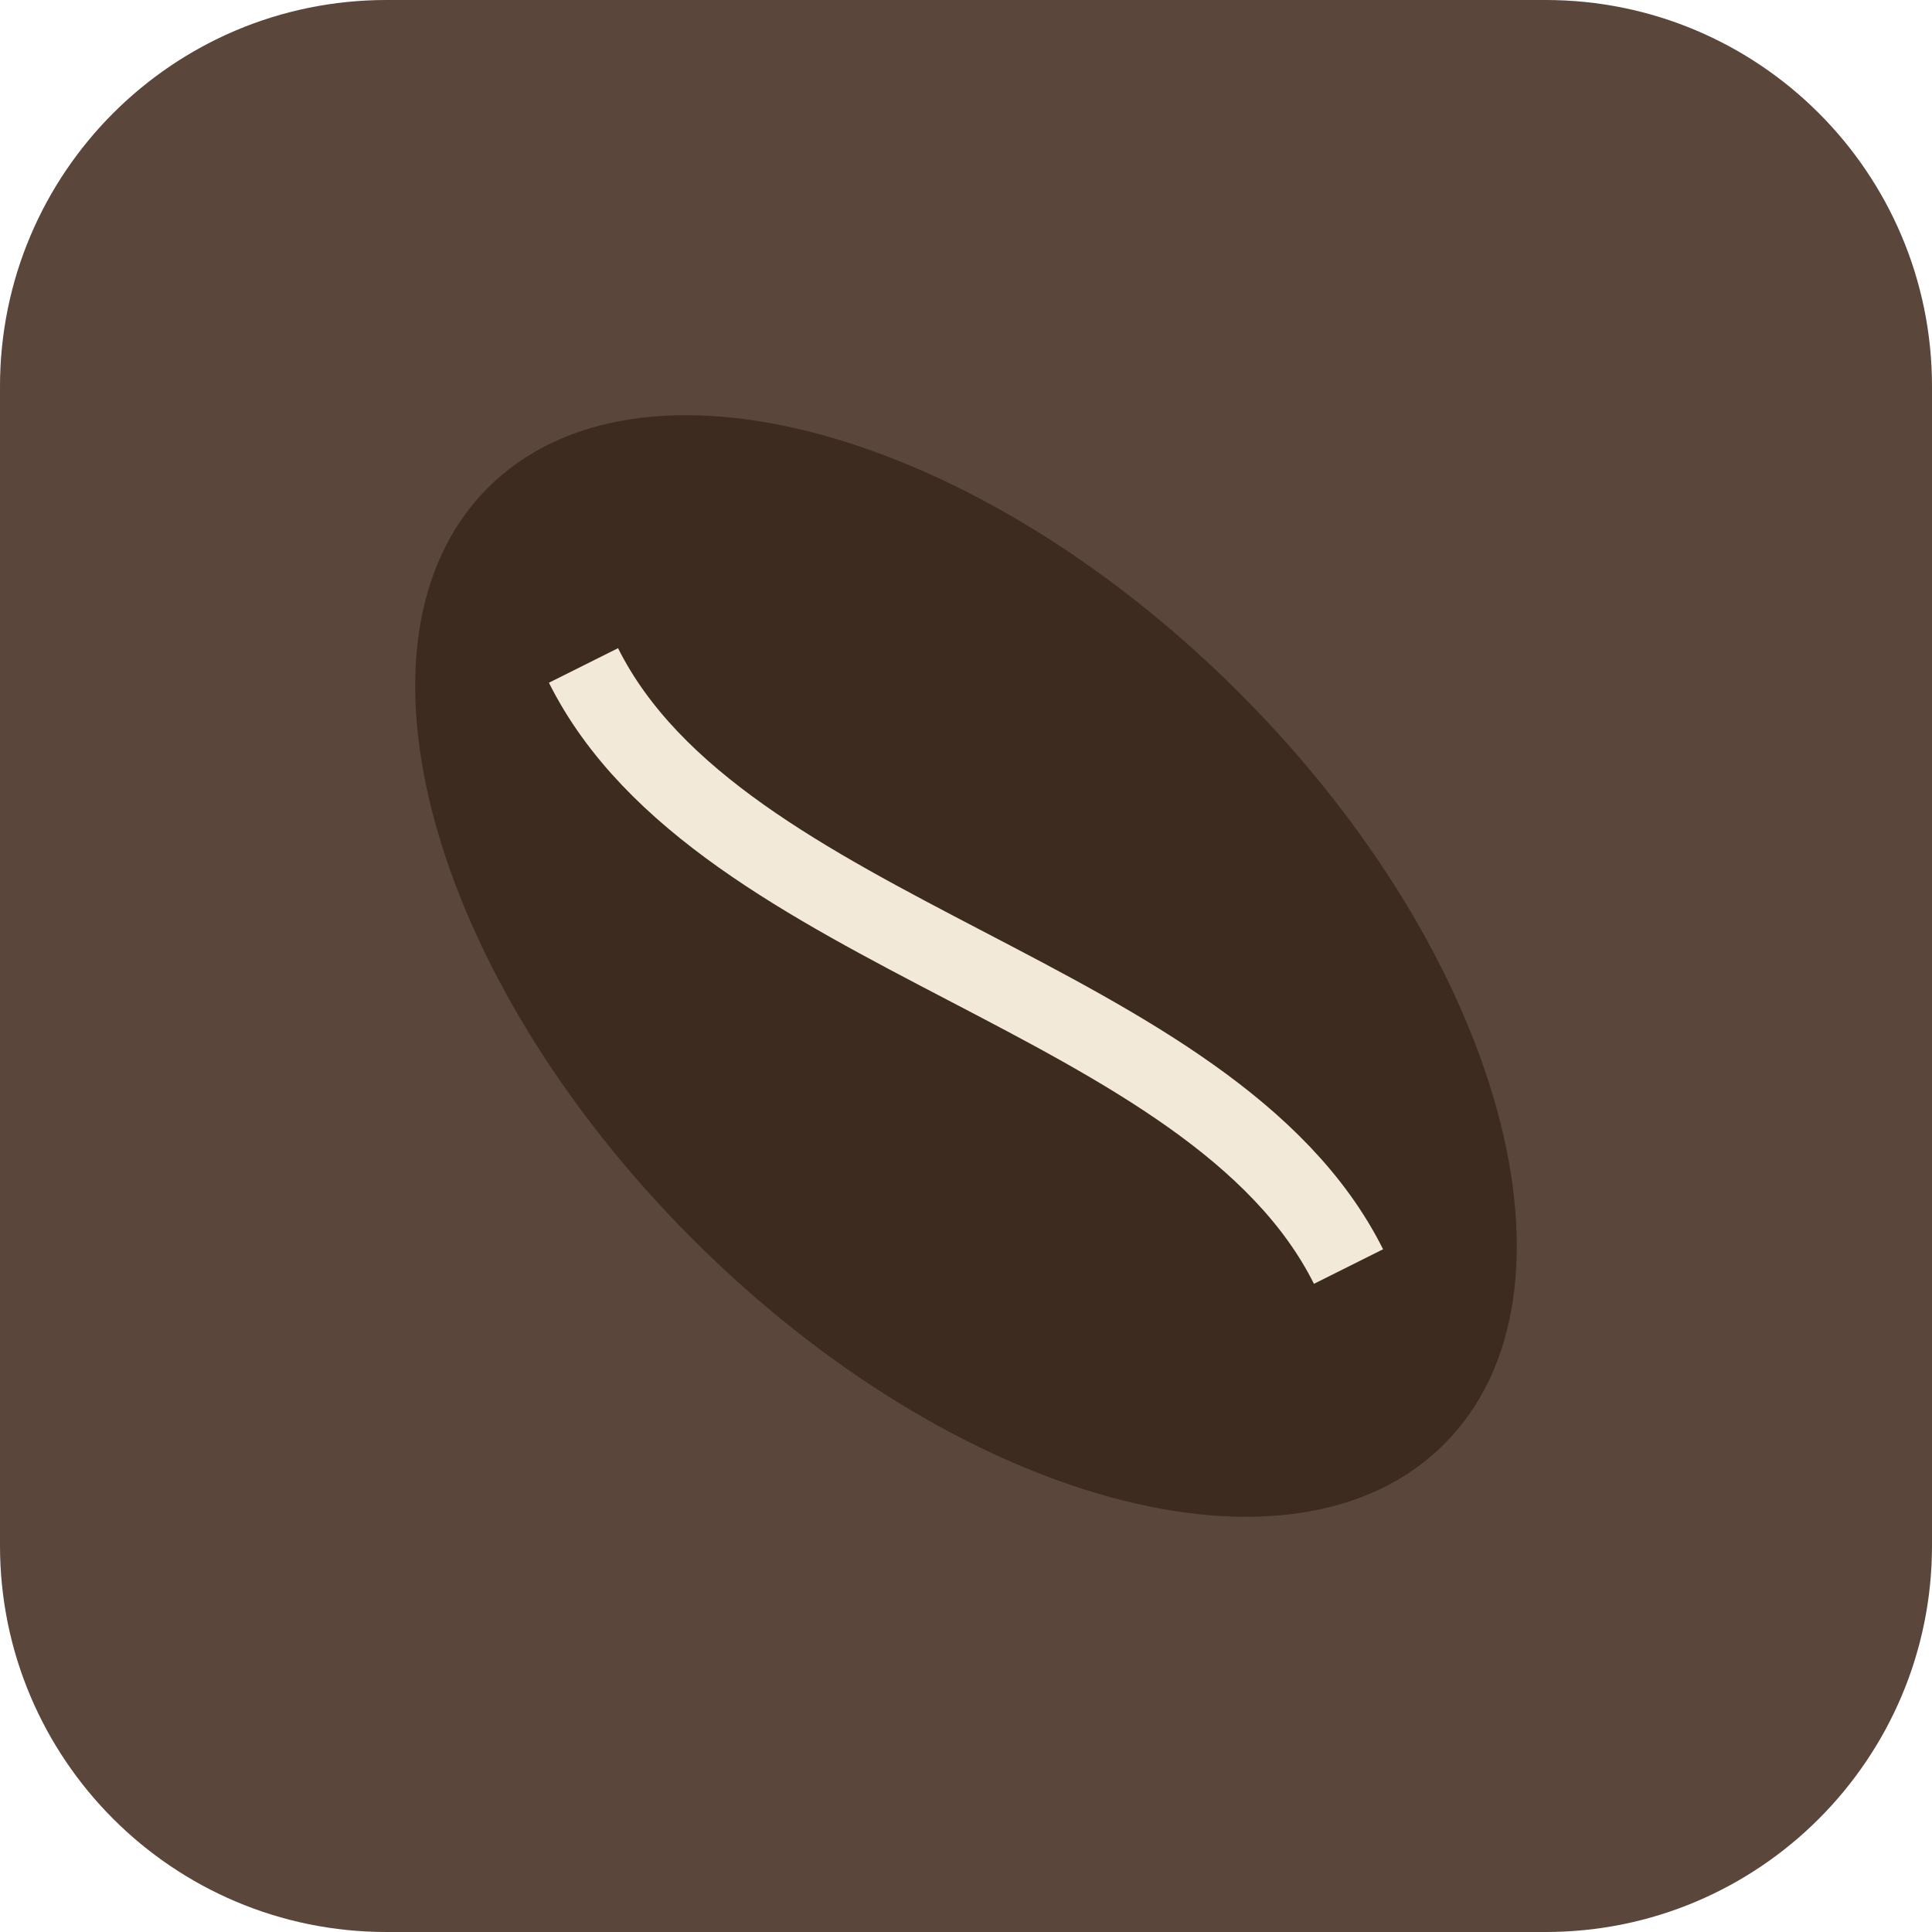
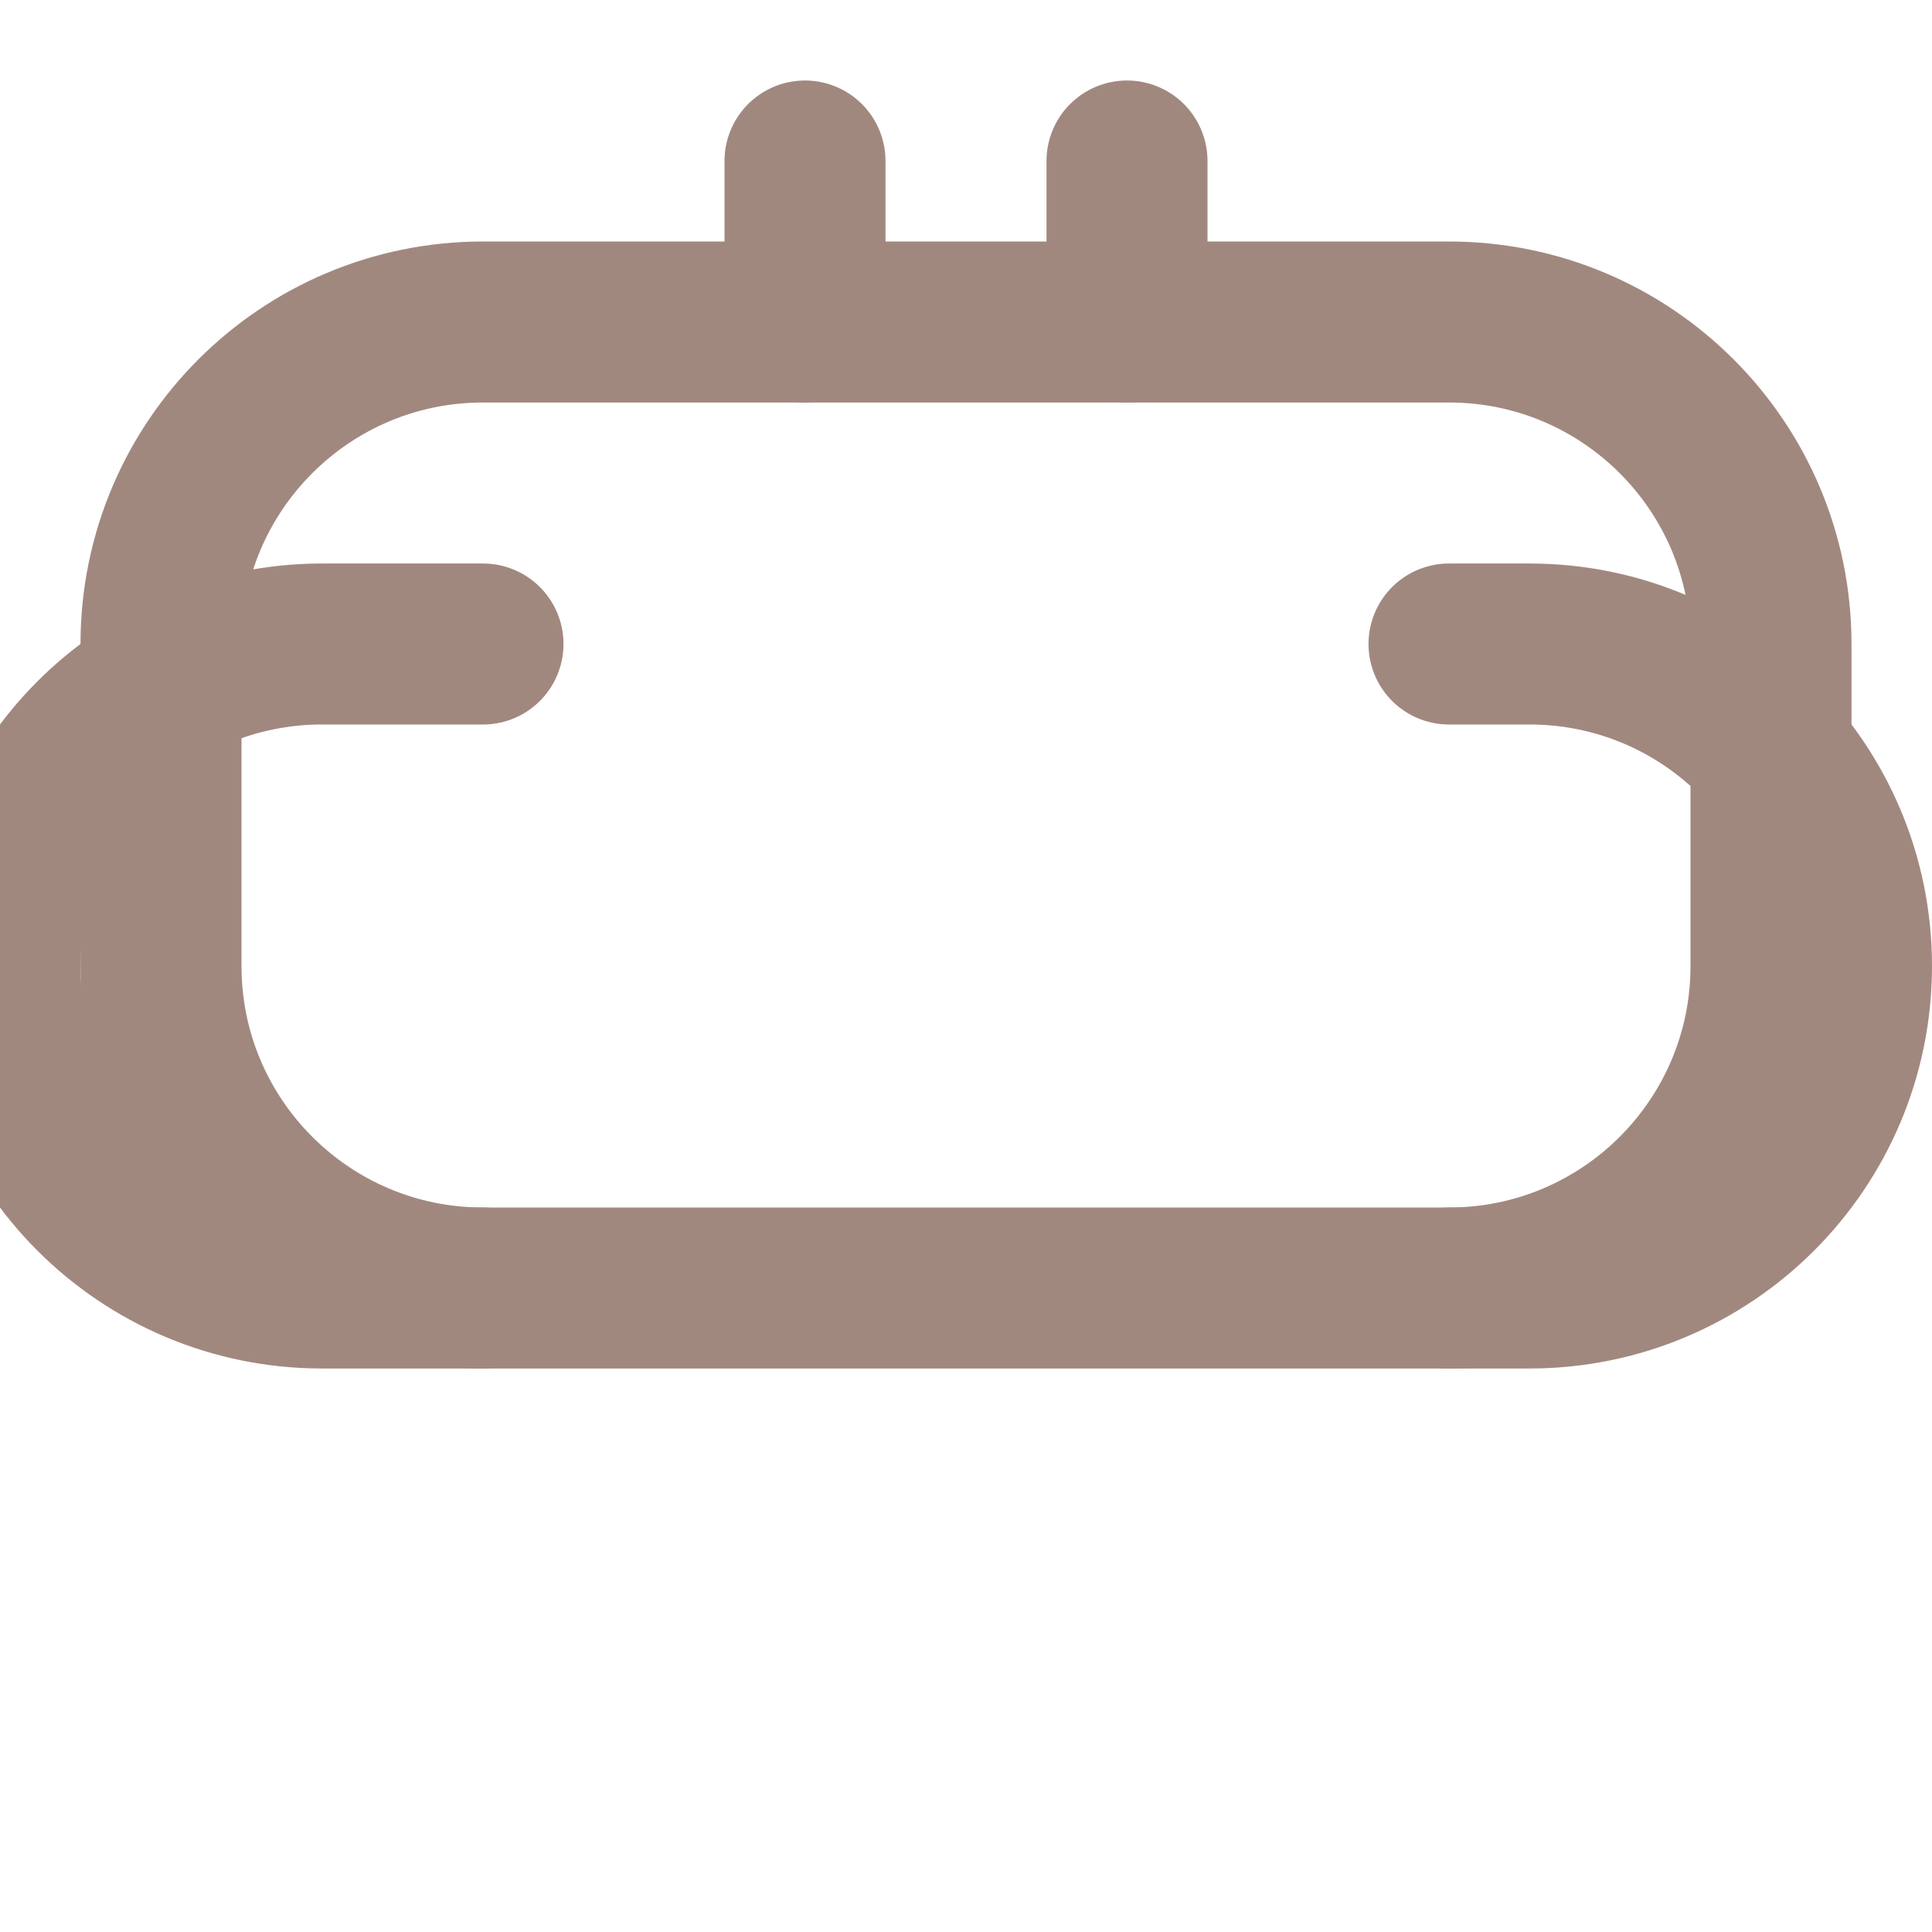
- <svg xmlns="http://www.w3.org/2000/svg" viewBox="0 0 100 100">
-   <rect width="100" height="100" rx="20" fill="#5a463a" />
-   <g transform="translate(50 50) rotate(45)">
-     <ellipse cx="0" cy="0" rx="35" ry="20" fill="#3d2b1f" />
-     <path d="M -25 3 C -10 8, 10 -8, 25 -3" stroke="#f3e9d8" stroke-width="4" fill="none" />
-   </g>
+ <svg xmlns="http://www.w3.org/2000/svg" width="24" height="24" viewBox="0 0 24 24" fill="none" stroke="#A1887F" stroke-width="2" stroke-linecap="round" stroke-linejoin="round" class="lucide lucide-coffee">
+   <path d="M10 2v2" />
+   <path d="M14 2v2" />
+   <path d="M18 8h1a4 4 0 0 1 0 8h-1" />
+   <path d="M6 8H4a4 4 0 0 0 0 8h2" />
+   <path d="M18 16H6a4 4 0 0 1-4-4V8a4 4 0 0 1 4-4h12a4 4 0 0 1 4 4v4a4 4 0 0 1-4 4Z" />
</svg>
